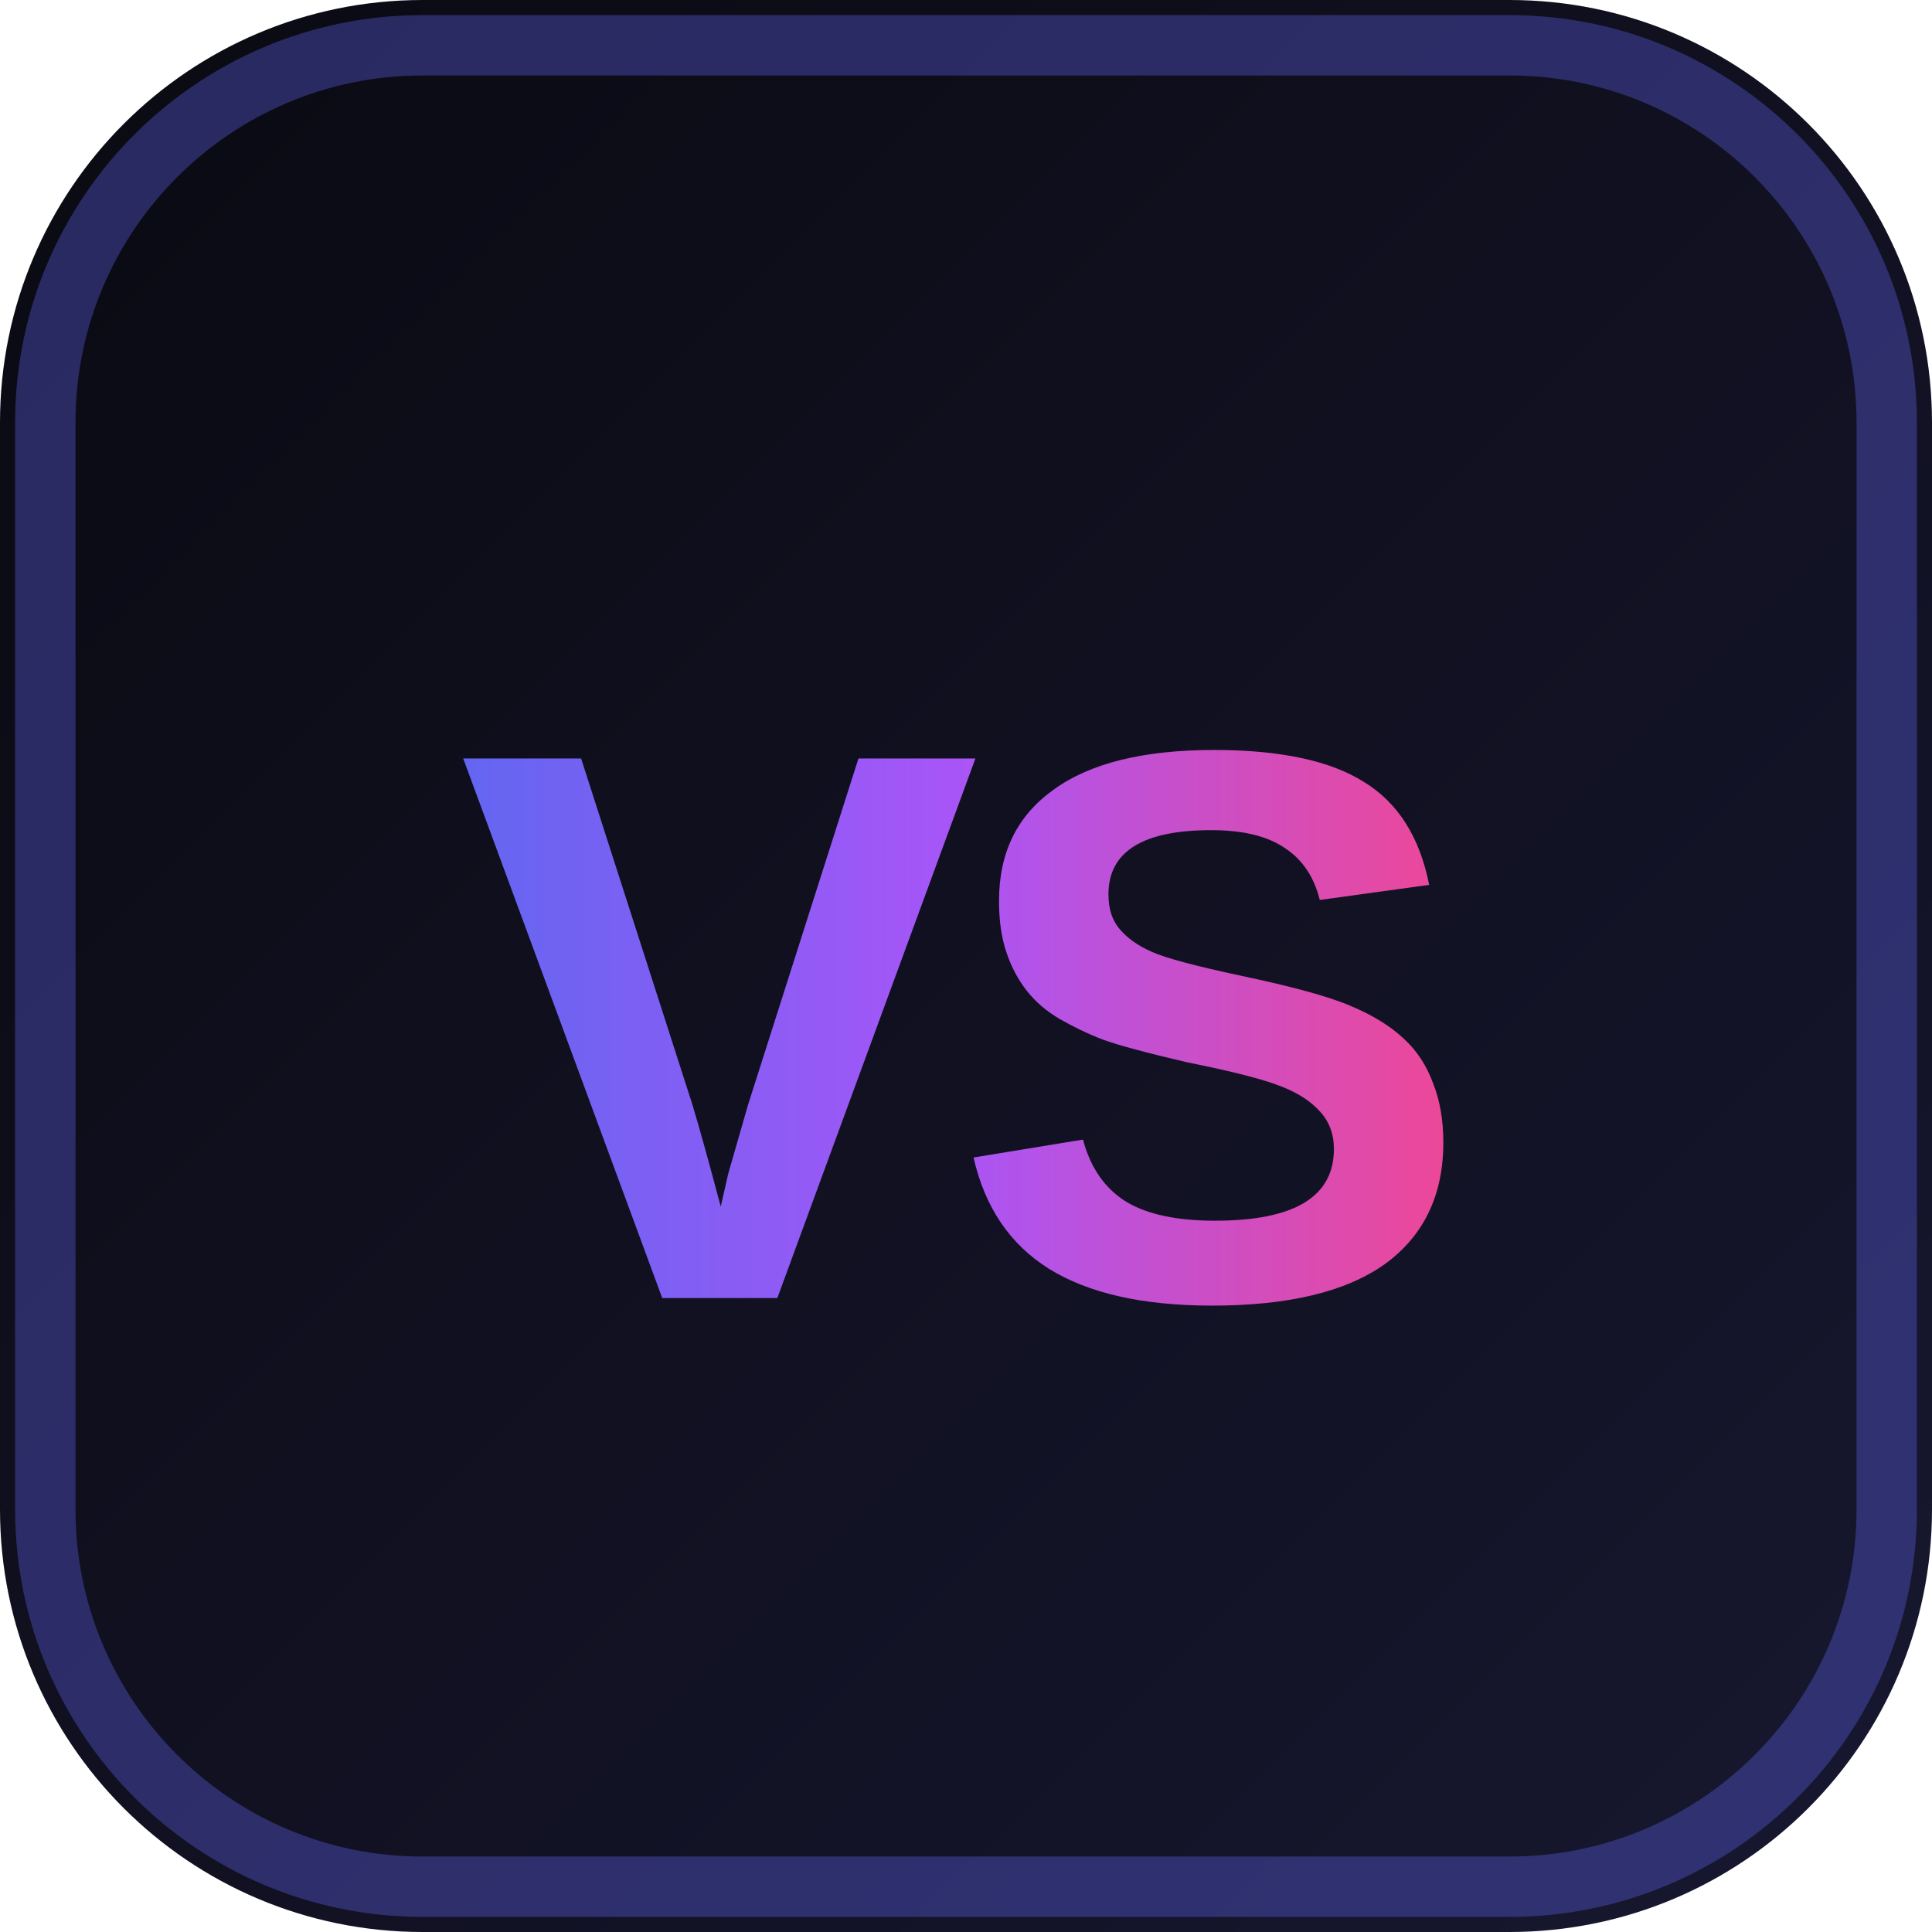
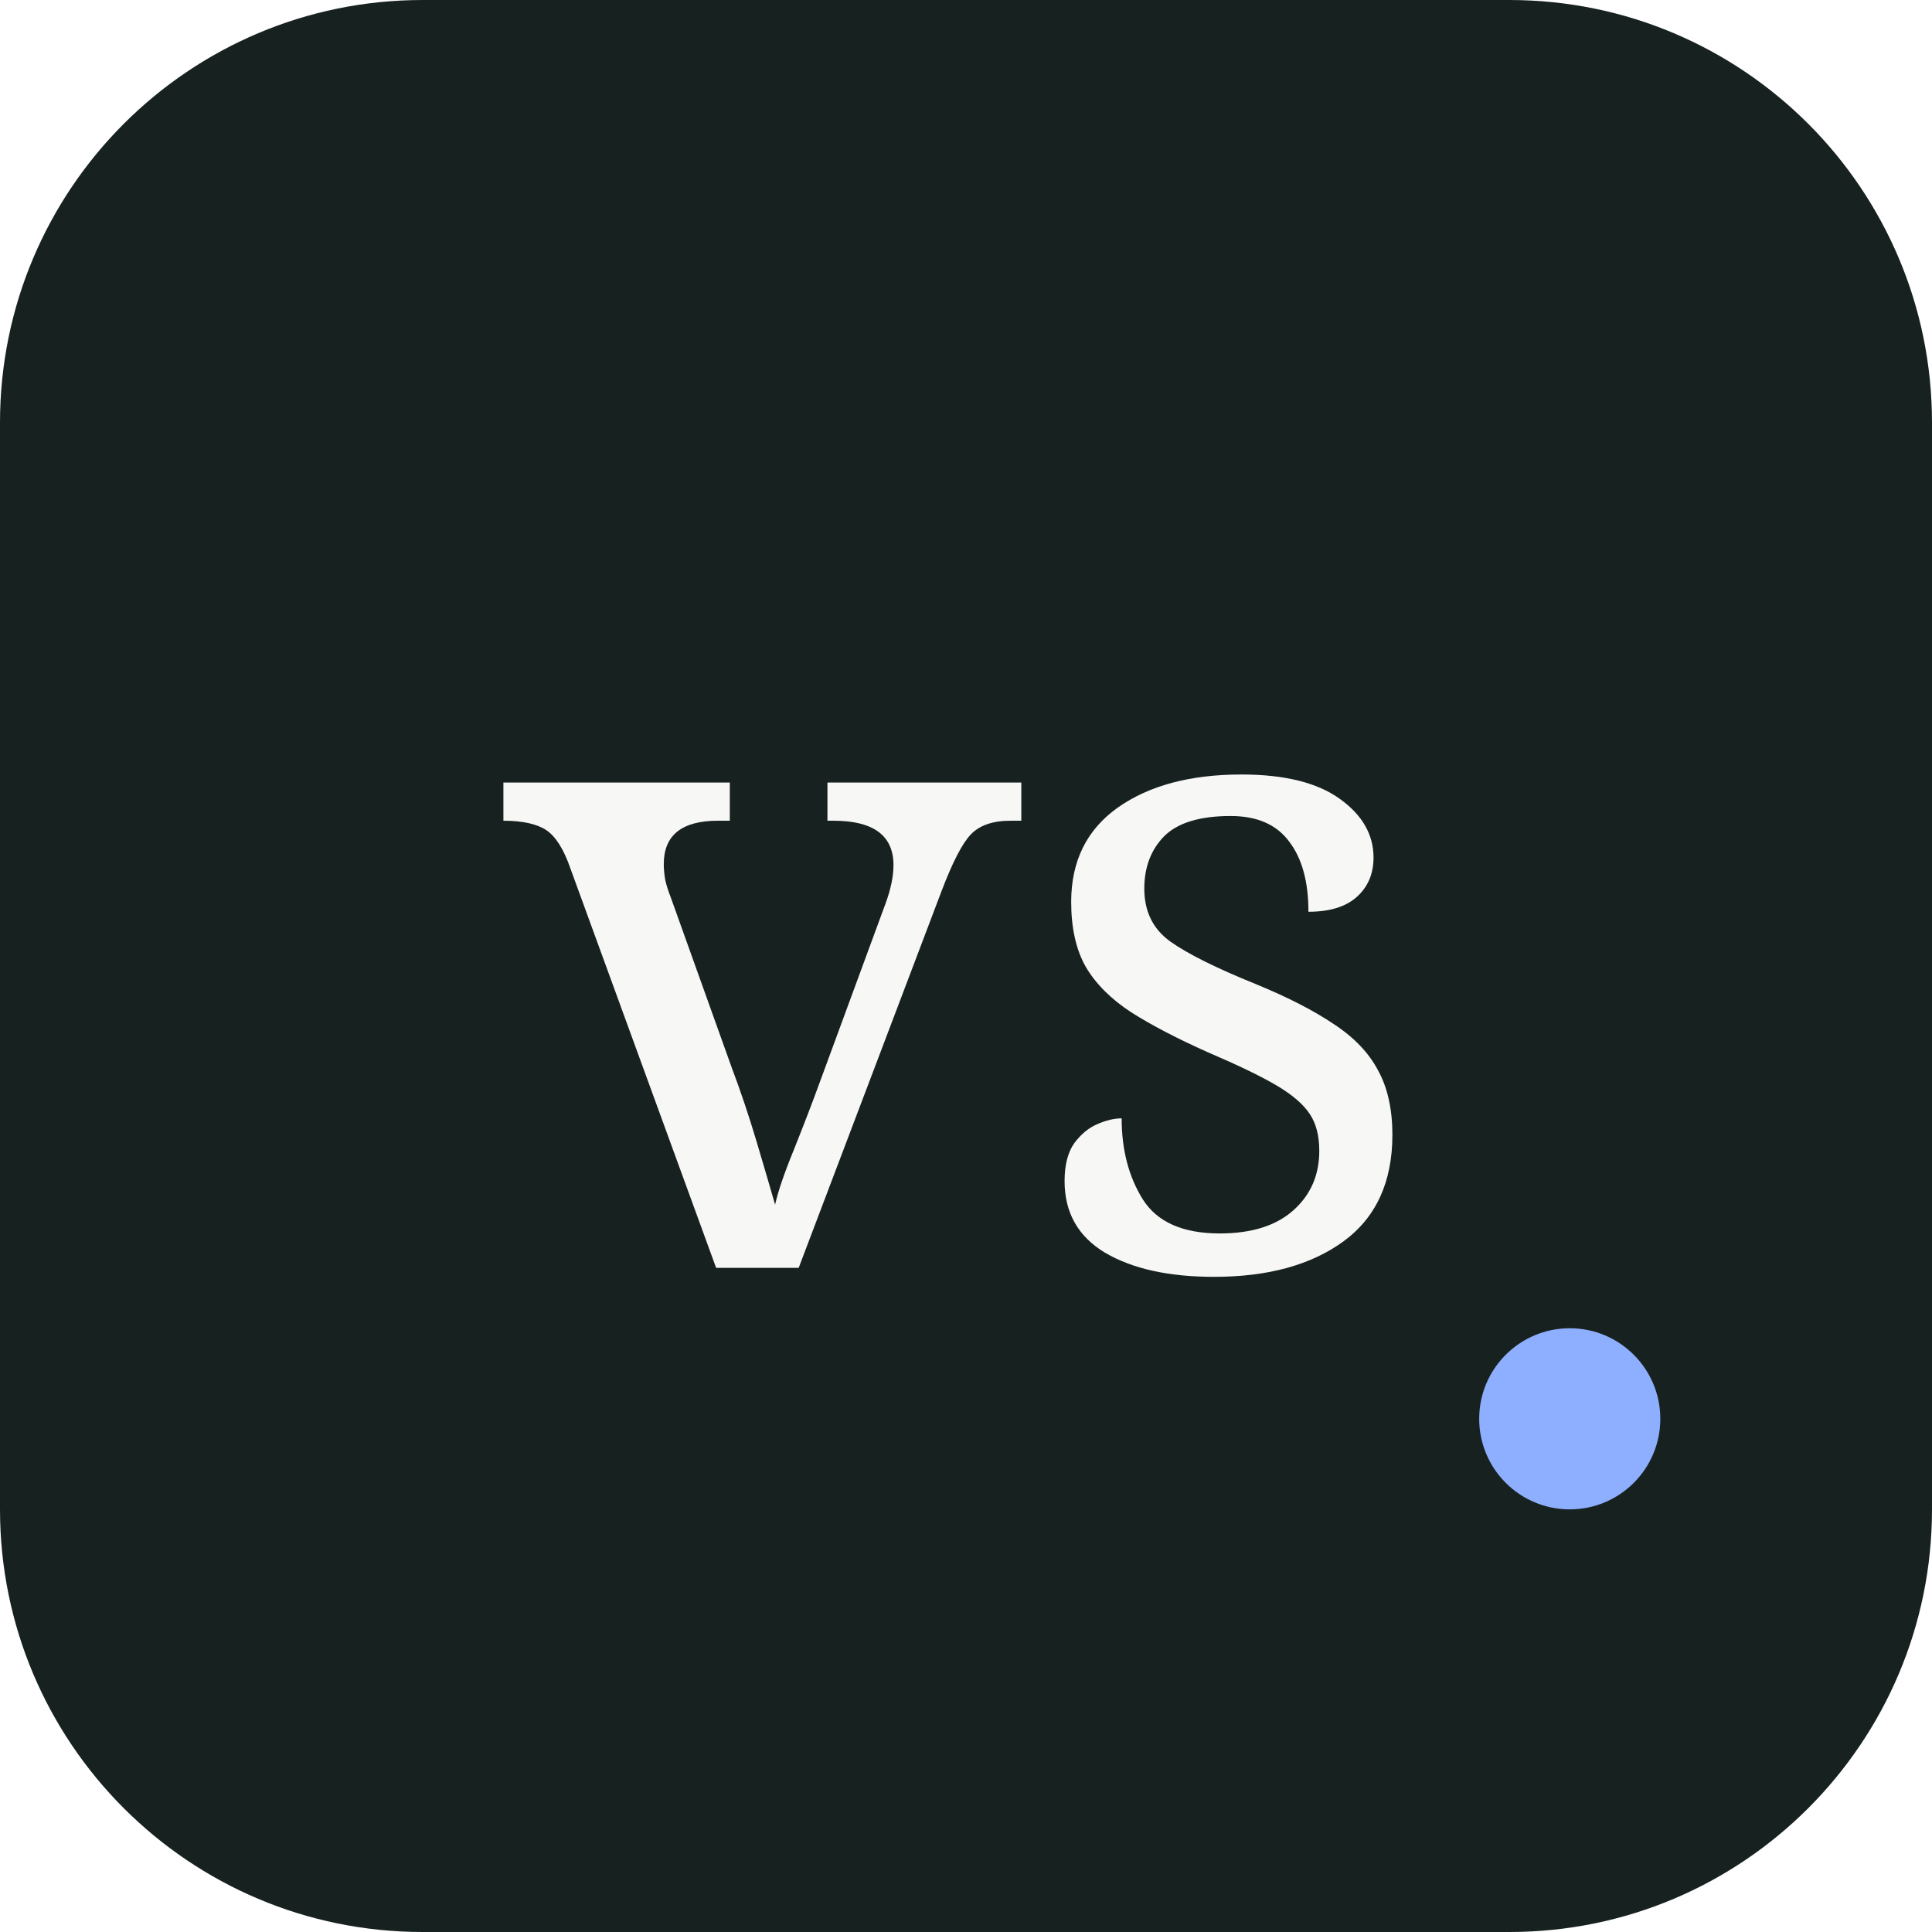
- <svg xmlns="http://www.w3.org/2000/svg" viewBox="0 0 32 32" width="32" height="32">
-   <defs>
-     <linearGradient id="bg" x1="0%" y1="0%" x2="100%" y2="100%">
-       <stop offset="0%" stop-color="#0a0a12" />
-       <stop offset="100%" stop-color="#171730" />
-     </linearGradient>
-     <linearGradient id="text" x1="0%" y1="0%" x2="100%" y2="0%">
-       <stop offset="0%" stop-color="#6366f1" />
-       <stop offset="50%" stop-color="#a855f7" />
-       <stop offset="100%" stop-color="#ec4899" />
-     </linearGradient>
-   </defs>
-   <rect width="32" height="32" rx="7" fill="url(#bg)" />
-   <rect x="0.75" y="0.75" width="30.5" height="30.5" rx="6.25" fill="none" stroke="#6366f1" stroke-opacity="0.35" stroke-width="1" />
-   <text x="16" y="21.5" text-anchor="middle" font-family="Arial, Helvetica, sans-serif" font-size="13" font-weight="700" fill="url(#text)" letter-spacing="-0.5">VS</text>
+ <svg xmlns="http://www.w3.org/2000/svg" viewBox="0 0 64 64">
+   <rect width="64" height="64" rx="14" fill="#17211f" />
+   <text x="32" y="42" font-family="Georgia,serif" font-size="30" fill="#f7f8f5" text-anchor="middle">vs</text>
+   <circle cx="52" cy="47" r="3" fill="#8eaeff" />
</svg>
